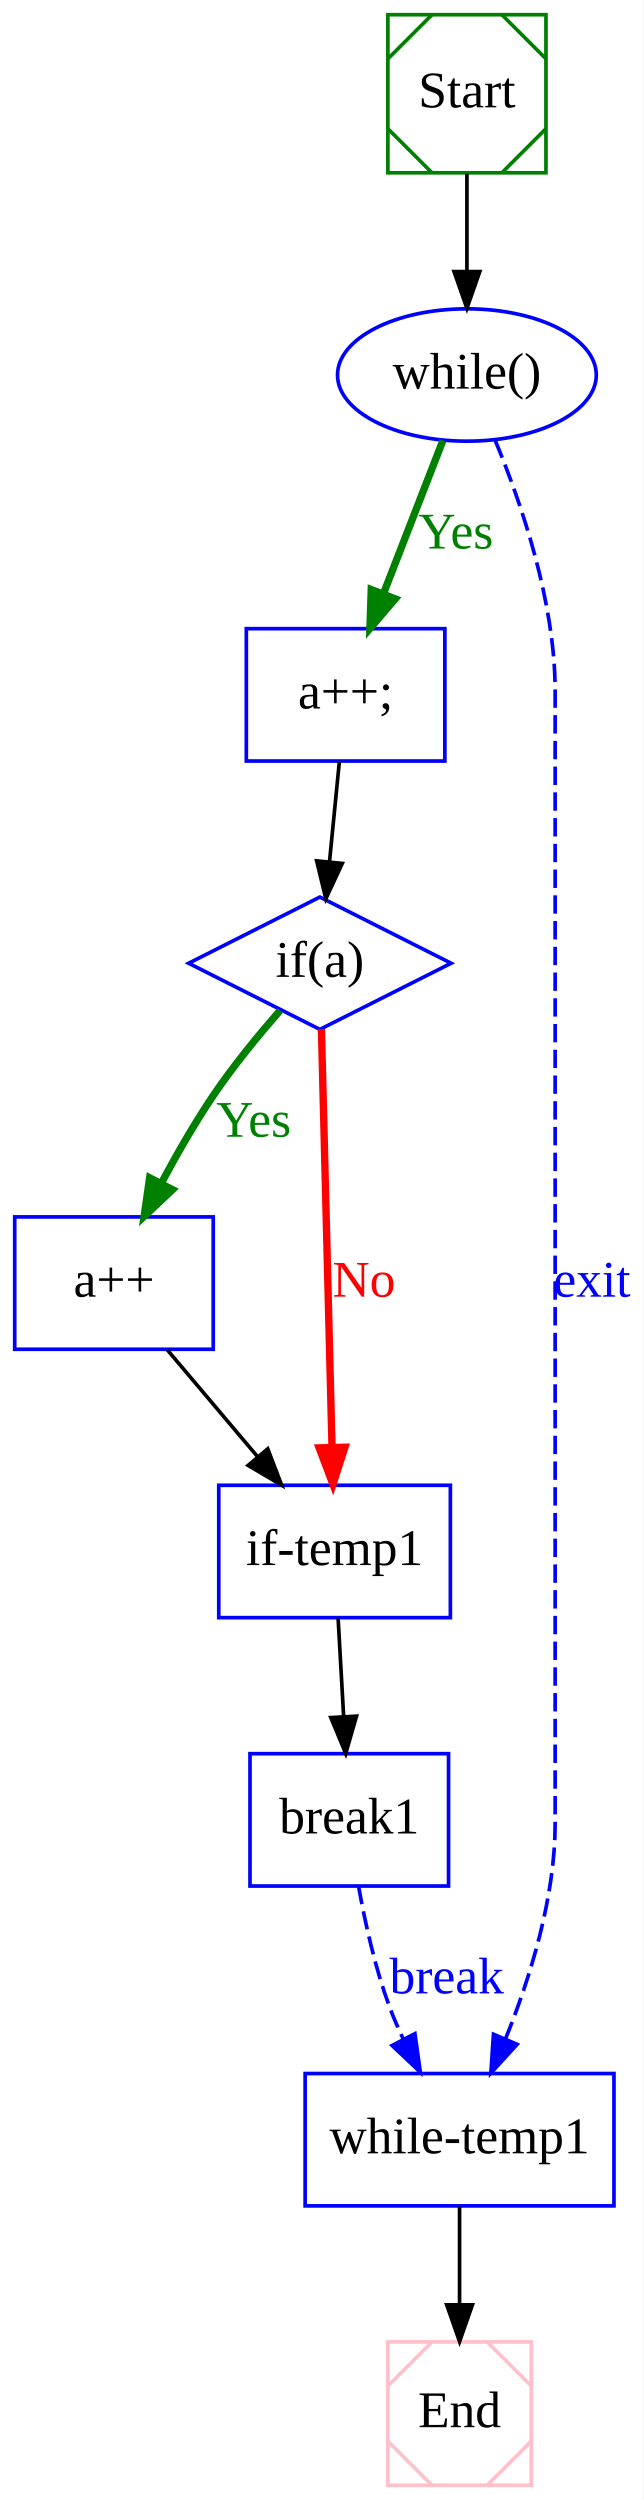
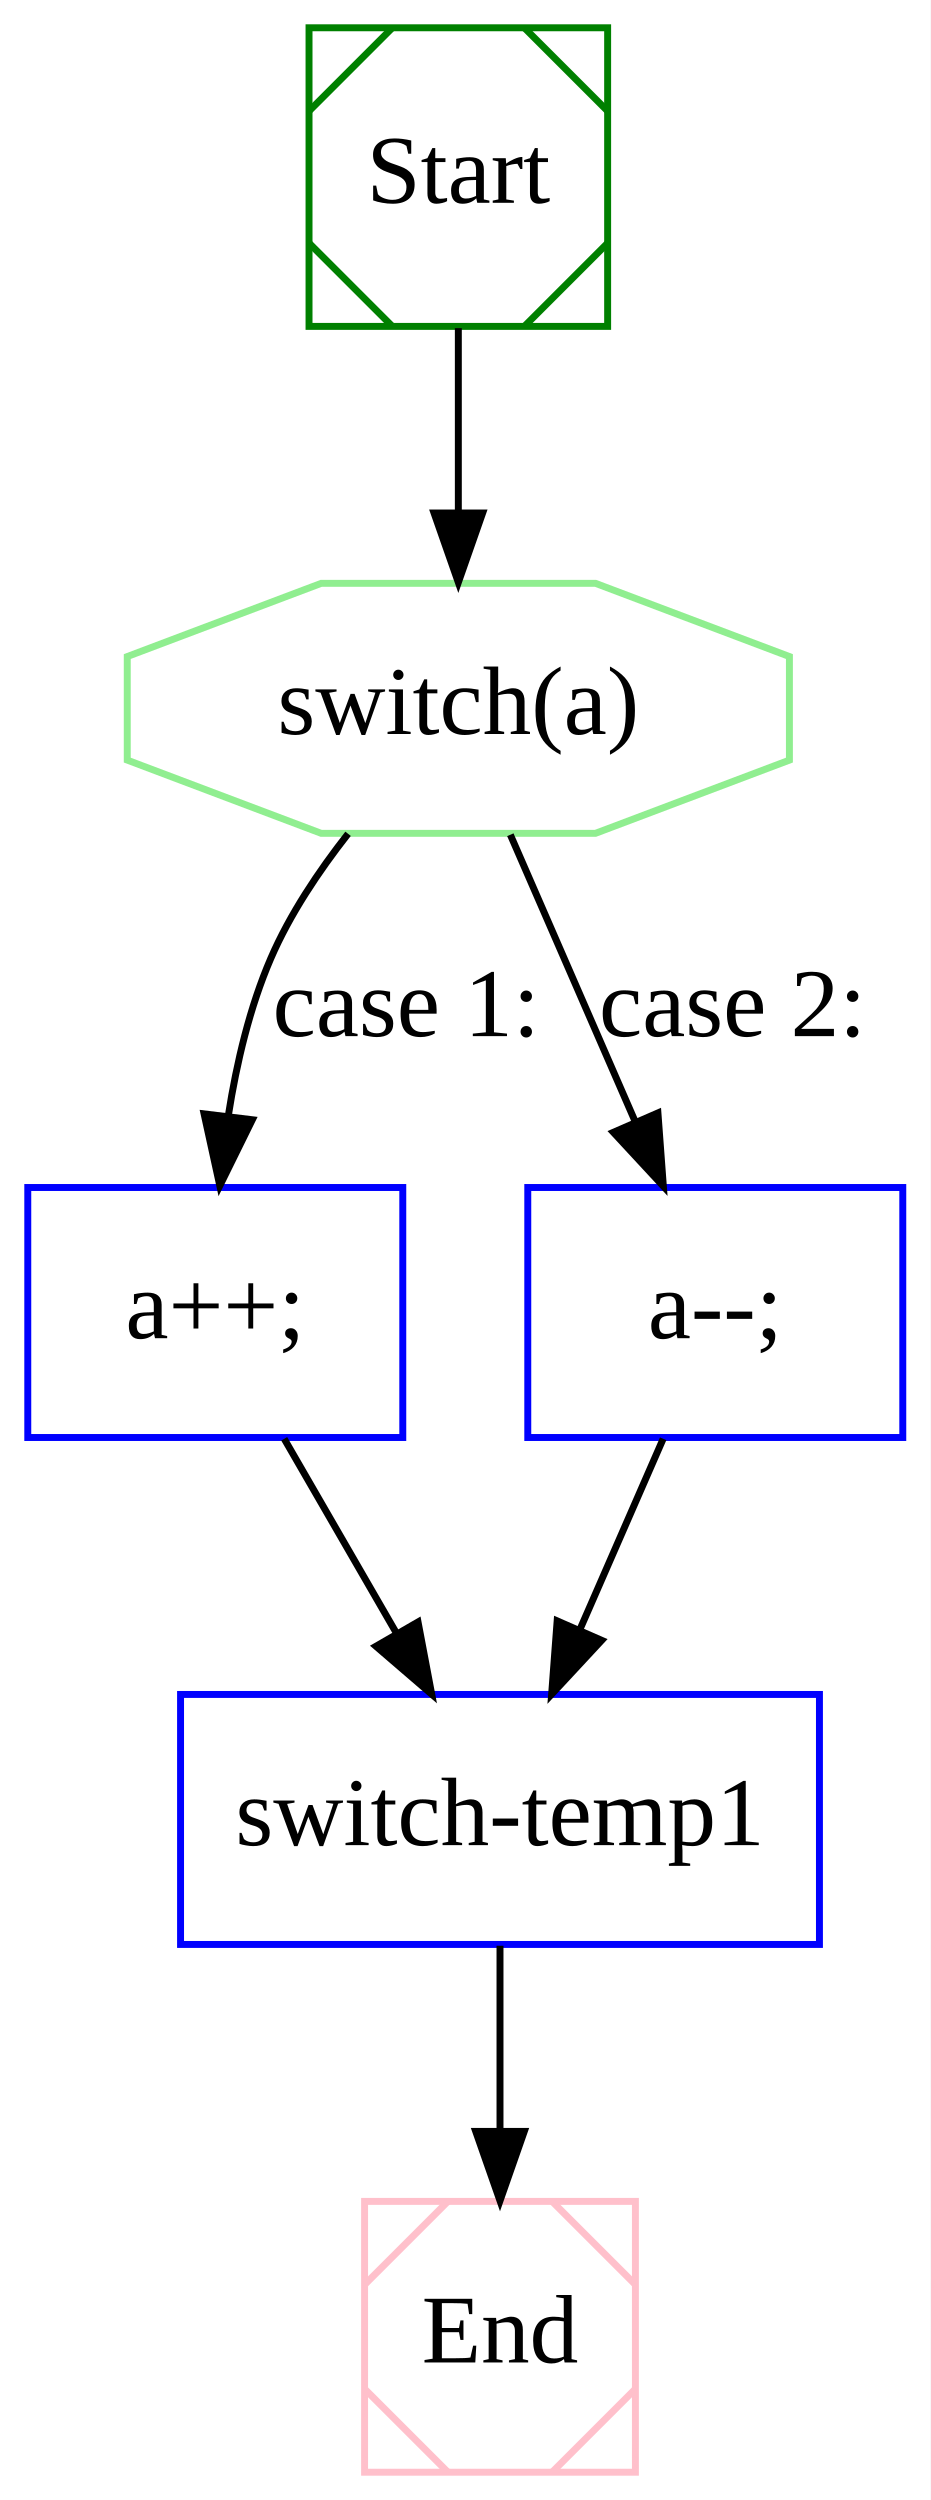
- <svg xmlns="http://www.w3.org/2000/svg" width="175pt" height="680pt" viewBox="0.00 0.00 175.00 680.00">
-   <g id="graph0" class="graph" transform="scale(1 1) rotate(0) translate(4 676)">
-     <polygon fill="white" stroke="none" points="-4,4 -4,-676 171,-676 171,4 -4,4" />
+ <svg xmlns="http://www.w3.org/2000/svg" width="134pt" height="360pt" viewBox="0.00 0.00 134.00 360.00">
+   <g id="graph0" class="graph" transform="scale(1 1) rotate(0) translate(4 356)">
+     <polygon fill="white" stroke="none" points="-4,4 -4,-356 130,-356 130,4 -4,4" />
    <g id="node1" class="node">
-       <polygon fill="none" stroke="green" points="144.5,-672 101.5,-672 101.5,-629 144.5,-629 144.5,-672" />
-       <polyline fill="none" stroke="green" points="113.5,-672 101.5,-660 " />
-       <polyline fill="none" stroke="green" points="101.5,-641 113.5,-629 " />
-       <polyline fill="none" stroke="green" points="132.5,-629 144.5,-641 " />
-       <polyline fill="none" stroke="green" points="144.5,-660 132.5,-672 " />
-       <text text-anchor="middle" x="123" y="-646.8" font-family="Times New Roman,serif" font-size="14.00">Start</text>
+       <polygon fill="none" stroke="green" points="83.5,-352 40.5,-352 40.5,-309 83.5,-309 83.5,-352" />
+       <polyline fill="none" stroke="green" points="52.5,-352 40.5,-340 " />
+       <polyline fill="none" stroke="green" points="40.5,-321 52.5,-309 " />
+       <polyline fill="none" stroke="green" points="71.5,-309 83.5,-321 " />
+       <polyline fill="none" stroke="green" points="83.5,-340 71.5,-352 " />
+       <text text-anchor="middle" x="62" y="-326.8" font-family="Times New Roman,serif" font-size="14.00">Start</text>
    </g>
    <g id="node2" class="node">
-       <ellipse fill="none" stroke="blue" cx="123" cy="-574" rx="35.194" ry="18" />
-       <text text-anchor="middle" x="123" y="-570.3" font-family="Times New Roman,serif" font-size="14.00">while()</text>
+       <polygon fill="none" stroke="lightgreen" points="109.676,-246.544 109.676,-261.456 81.748,-272 42.252,-272 14.325,-261.456 14.325,-246.544 42.252,-236 81.748,-236 109.676,-246.544" />
+       <text text-anchor="middle" x="62" y="-250.3" font-family="Times New Roman,serif" font-size="14.00">switch(a)</text>
    </g>
    <g id="edge1" class="edge">
-       <path fill="none" stroke="black" d="M123,-628.748C123,-620.544 123,-611.003 123,-602.256" />
-       <polygon fill="black" stroke="black" points="126.5,-602.124 123,-592.124 119.5,-602.124 126.5,-602.124" />
+       <path fill="none" stroke="black" d="M62,-308.748C62,-300.544 62,-291.003 62,-282.256" />
+       <polygon fill="black" stroke="black" points="65.5,-282.124 62,-272.124 58.5,-282.124 65.5,-282.124" />
    </g>
    <g id="node3" class="node">
-       <polygon fill="none" stroke="blue" points="117,-505 63,-505 63,-469 117,-469 117,-505" />
-       <text text-anchor="middle" x="90" y="-483.3" font-family="Times New Roman,serif" font-size="14.00">a++;</text>
+       <polygon fill="none" stroke="blue" points="54,-185 0,-185 0,-149 54,-149 54,-185" />
+       <text text-anchor="middle" x="27" y="-163.3" font-family="Times New Roman,serif" font-size="14.00">a++;</text>
    </g>
    <g id="edge3" class="edge">
-       <path fill="none" stroke="green" stroke-width="2" d="M116.48,-556.207C111.855,-544.293 105.554,-528.063 100.259,-514.424" />
-       <polygon fill="green" stroke="green" stroke-width="2" points="103.501,-513.105 96.619,-505.049 96.976,-515.638 103.501,-513.105" />
-       <text text-anchor="middle" x="120" y="-526.8" font-family="Times New Roman,serif" font-size="14.00" fill="green">Yes</text>
+       <path fill="none" stroke="black" d="M46.121,-235.934C41.89,-230.548 37.74,-224.34 35,-218 31.966,-210.979 30.071,-202.956 28.89,-195.422" />
+       <polygon fill="black" stroke="black" points="32.335,-194.757 27.652,-185.253 25.386,-195.603 32.335,-194.757" />
+       <text text-anchor="middle" x="54.5" y="-206.8" font-family="Times New Roman,serif" font-size="14.00">case 1:</text>
    </g>
-     <g id="node8" class="node">
-       <polygon fill="none" stroke="blue" points="163,-112 79,-112 79,-76 163,-76 163,-112" />
-       <text text-anchor="middle" x="121" y="-90.3" font-family="Times New Roman,serif" font-size="14.00">while-temp1</text>
+     <g id="node4" class="node">
+       <polygon fill="none" stroke="blue" points="126,-185 72,-185 72,-149 126,-149 126,-185" />
+       <text text-anchor="middle" x="99" y="-163.3" font-family="Times New Roman,serif" font-size="14.00">a--;</text>
    </g>
    <g id="edge2" class="edge">
-       <path fill="none" stroke="blue" stroke-dasharray="5,2" d="M130.726,-556.139C137.742,-539.266 147,-512.381 147,-488 147,-488 147,-488 147,-180 147,-159.808 140.208,-138.052 133.567,-121.606" />
-       <polygon fill="blue" stroke="blue" points="136.659,-119.935 129.513,-112.113 130.222,-122.684 136.659,-119.935" />
-       <text text-anchor="middle" x="157" y="-323.3" font-family="Times New Roman,serif" font-size="14.00" fill="blue">exit</text>
+       <path fill="none" stroke="black" d="M69.487,-235.799C74.653,-223.932 81.62,-207.928 87.487,-194.449" />
+       <polygon fill="black" stroke="black" points="90.742,-195.741 91.524,-185.175 84.323,-192.947 90.742,-195.741" />
+       <text text-anchor="middle" x="101.5" y="-206.8" font-family="Times New Roman,serif" font-size="14.00">case 2:</text>
    </g>
-     <g id="node4" class="node">
-       <polygon fill="none" stroke="blue" points="83,-432 47.305,-414 83,-396 118.695,-414 83,-432" />
-       <text text-anchor="middle" x="83" y="-410.3" font-family="Times New Roman,serif" font-size="14.00">if(a)</text>
+     <g id="node5" class="node">
+       <polygon fill="none" stroke="blue" points="114,-112 22,-112 22,-76 114,-76 114,-112" />
+       <text text-anchor="middle" x="68" y="-90.3" font-family="Times New Roman,serif" font-size="14.00">switch-temp1</text>
    </g>
    <g id="edge4" class="edge">
-       <path fill="none" stroke="black" d="M88.305,-468.813C87.503,-460.672 86.526,-450.761 85.63,-441.674" />
-       <polygon fill="black" stroke="black" points="89.095,-441.148 84.631,-431.54 82.129,-441.835 89.095,-441.148" />
+       <path fill="none" stroke="black" d="M36.925,-148.813C41.76,-140.441 47.675,-130.197 53.042,-120.903" />
+       <polygon fill="black" stroke="black" points="56.197,-122.439 58.166,-112.029 50.135,-118.938 56.197,-122.439" />
    </g>
-     <g id="node5" class="node">
-       <polygon fill="none" stroke="blue" points="54,-345 0,-345 0,-309 54,-309 54,-345" />
-       <text text-anchor="middle" x="27" y="-323.3" font-family="Times New Roman,serif" font-size="14.00">a++</text>
+     <g id="edge5" class="edge">
+       <path fill="none" stroke="black" d="M91.496,-148.813C87.916,-140.615 83.554,-130.623 79.564,-121.485" />
+       <polygon fill="black" stroke="black" points="82.644,-119.793 75.435,-112.029 76.229,-122.594 82.644,-119.793" />
+     </g>
+     <g id="node6" class="node">
+       <polygon fill="none" stroke="pink" points="87.5,-39 48.5,-39 48.5,-0 87.5,-0 87.5,-39" />
+       <polyline fill="none" stroke="pink" points="60.5,-39 48.5,-27 " />
+       <polyline fill="none" stroke="pink" points="48.5,-12 60.5,-0 " />
+       <polyline fill="none" stroke="pink" points="75.5,-0 87.5,-12 " />
+       <polyline fill="none" stroke="pink" points="87.5,-27 75.5,-39 " />
+       <text text-anchor="middle" x="68" y="-15.8" font-family="Times New Roman,serif" font-size="14.00">End</text>
    </g>
    <g id="edge6" class="edge">
-       <path fill="none" stroke="green" stroke-width="2" d="M72.186,-401.15C66.448,-394.577 59.473,-386.112 54,-378 48.979,-370.558 44.116,-362.089 39.933,-354.263" />
-       <polygon fill="green" stroke="green" stroke-width="2" points="42.916,-352.413 35.203,-345.149 36.703,-355.637 42.916,-352.413" />
-       <text text-anchor="middle" x="65" y="-366.8" font-family="Times New Roman,serif" font-size="14.00" fill="green">Yes</text>
-     </g>
-     <g id="node6" class="node">
-       <polygon fill="none" stroke="blue" points="118.5,-272 55.5,-272 55.5,-236 118.5,-236 118.5,-272" />
-       <text text-anchor="middle" x="87" y="-250.3" font-family="Times New Roman,serif" font-size="14.00">if-temp1</text>
-     </g>
-     <g id="edge5" class="edge">
-       <path fill="none" stroke="red" stroke-width="2" d="M83.428,-396.091C84.116,-368.912 85.475,-315.246 86.304,-282.501" />
-       <polygon fill="red" stroke="red" stroke-width="2" points="89.809,-282.352 86.563,-272.266 82.811,-282.174 89.809,-282.352" />
-       <text text-anchor="middle" x="95" y="-323.3" font-family="Times New Roman,serif" font-size="14.00" fill="red">No</text>
-     </g>
-     <g id="edge7" class="edge">
-       <path fill="none" stroke="black" d="M41.524,-308.813C48.894,-300.092 57.98,-289.34 66.088,-279.746" />
-       <polygon fill="black" stroke="black" points="68.828,-281.926 72.609,-272.029 63.481,-277.408 68.828,-281.926" />
-     </g>
-     <g id="node7" class="node">
-       <polygon fill="none" stroke="blue" points="118,-199 64,-199 64,-163 118,-163 118,-199" />
-       <text text-anchor="middle" x="91" y="-177.3" font-family="Times New Roman,serif" font-size="14.00">break1</text>
-     </g>
-     <g id="edge8" class="edge">
-       <path fill="none" stroke="black" d="M87.968,-235.813C88.42,-227.789 88.969,-218.047 89.475,-209.069" />
-       <polygon fill="black" stroke="black" points="92.972,-209.21 90.041,-199.029 85.984,-208.816 92.972,-209.21" />
-     </g>
-     <g id="edge9" class="edge">
-       <path fill="none" stroke="blue" stroke-dasharray="5,2" d="M93.519,-162.995C95.275,-153.16 98.025,-140.66 102,-130 103.077,-127.113 104.354,-124.171 105.73,-121.28" />
-       <polygon fill="blue" stroke="blue" points="108.862,-122.842 110.334,-112.35 102.64,-119.634 108.862,-122.842" />
-       <text text-anchor="middle" x="117.5" y="-133.8" font-family="Times New Roman,serif" font-size="14.00" fill="blue">break</text>
-     </g>
-     <g id="node9" class="node">
-       <polygon fill="none" stroke="pink" points="140.5,-39 101.5,-39 101.5,-0 140.5,-0 140.5,-39" />
-       <polyline fill="none" stroke="pink" points="113.5,-39 101.5,-27 " />
-       <polyline fill="none" stroke="pink" points="101.5,-12 113.5,-0 " />
-       <polyline fill="none" stroke="pink" points="128.5,-0 140.5,-12 " />
-       <polyline fill="none" stroke="pink" points="140.5,-27 128.5,-39 " />
-       <text text-anchor="middle" x="121" y="-15.8" font-family="Times New Roman,serif" font-size="14.00">End</text>
-     </g>
-     <g id="edge10" class="edge">
-       <path fill="none" stroke="black" d="M121,-75.819C121,-67.873 121,-58.219 121,-49.214" />
-       <polygon fill="black" stroke="black" points="124.5,-49.082 121,-39.082 117.5,-49.082 124.5,-49.082" />
+       <path fill="none" stroke="black" d="M68,-75.819C68,-67.873 68,-58.219 68,-49.214" />
+       <polygon fill="black" stroke="black" points="71.5,-49.082 68,-39.082 64.5,-49.082 71.5,-49.082" />
    </g>
  </g>
</svg>
